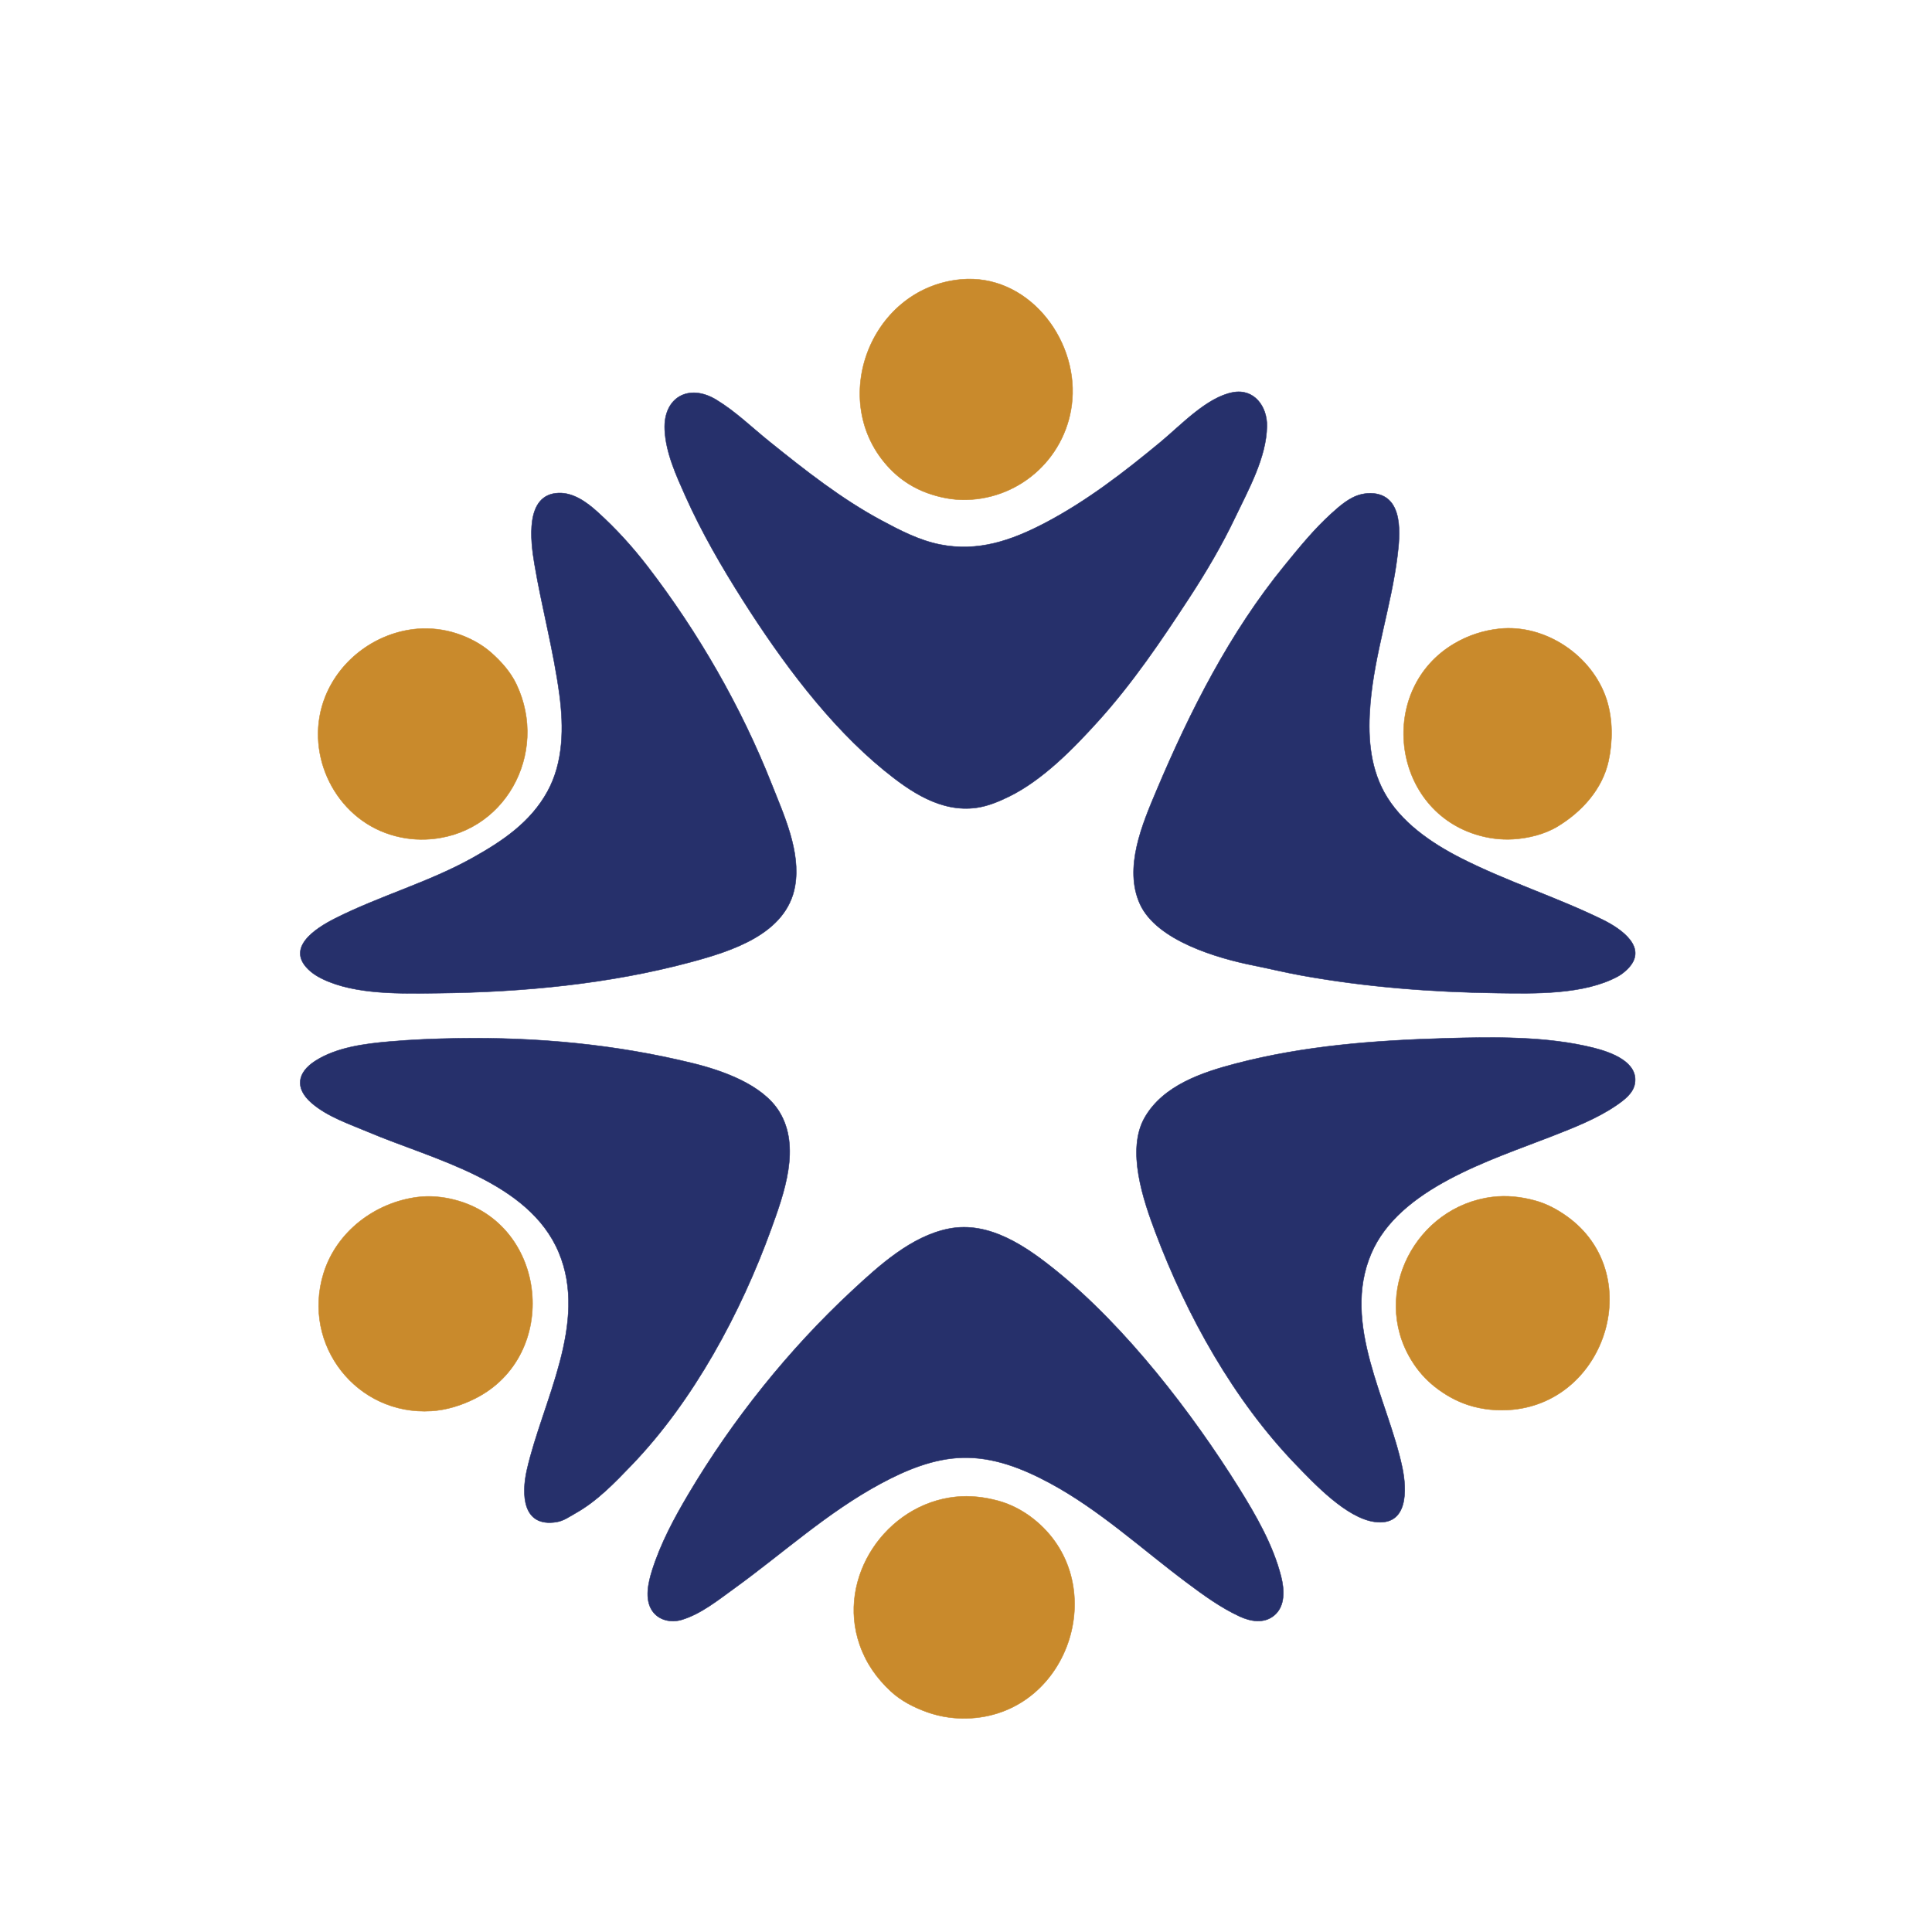
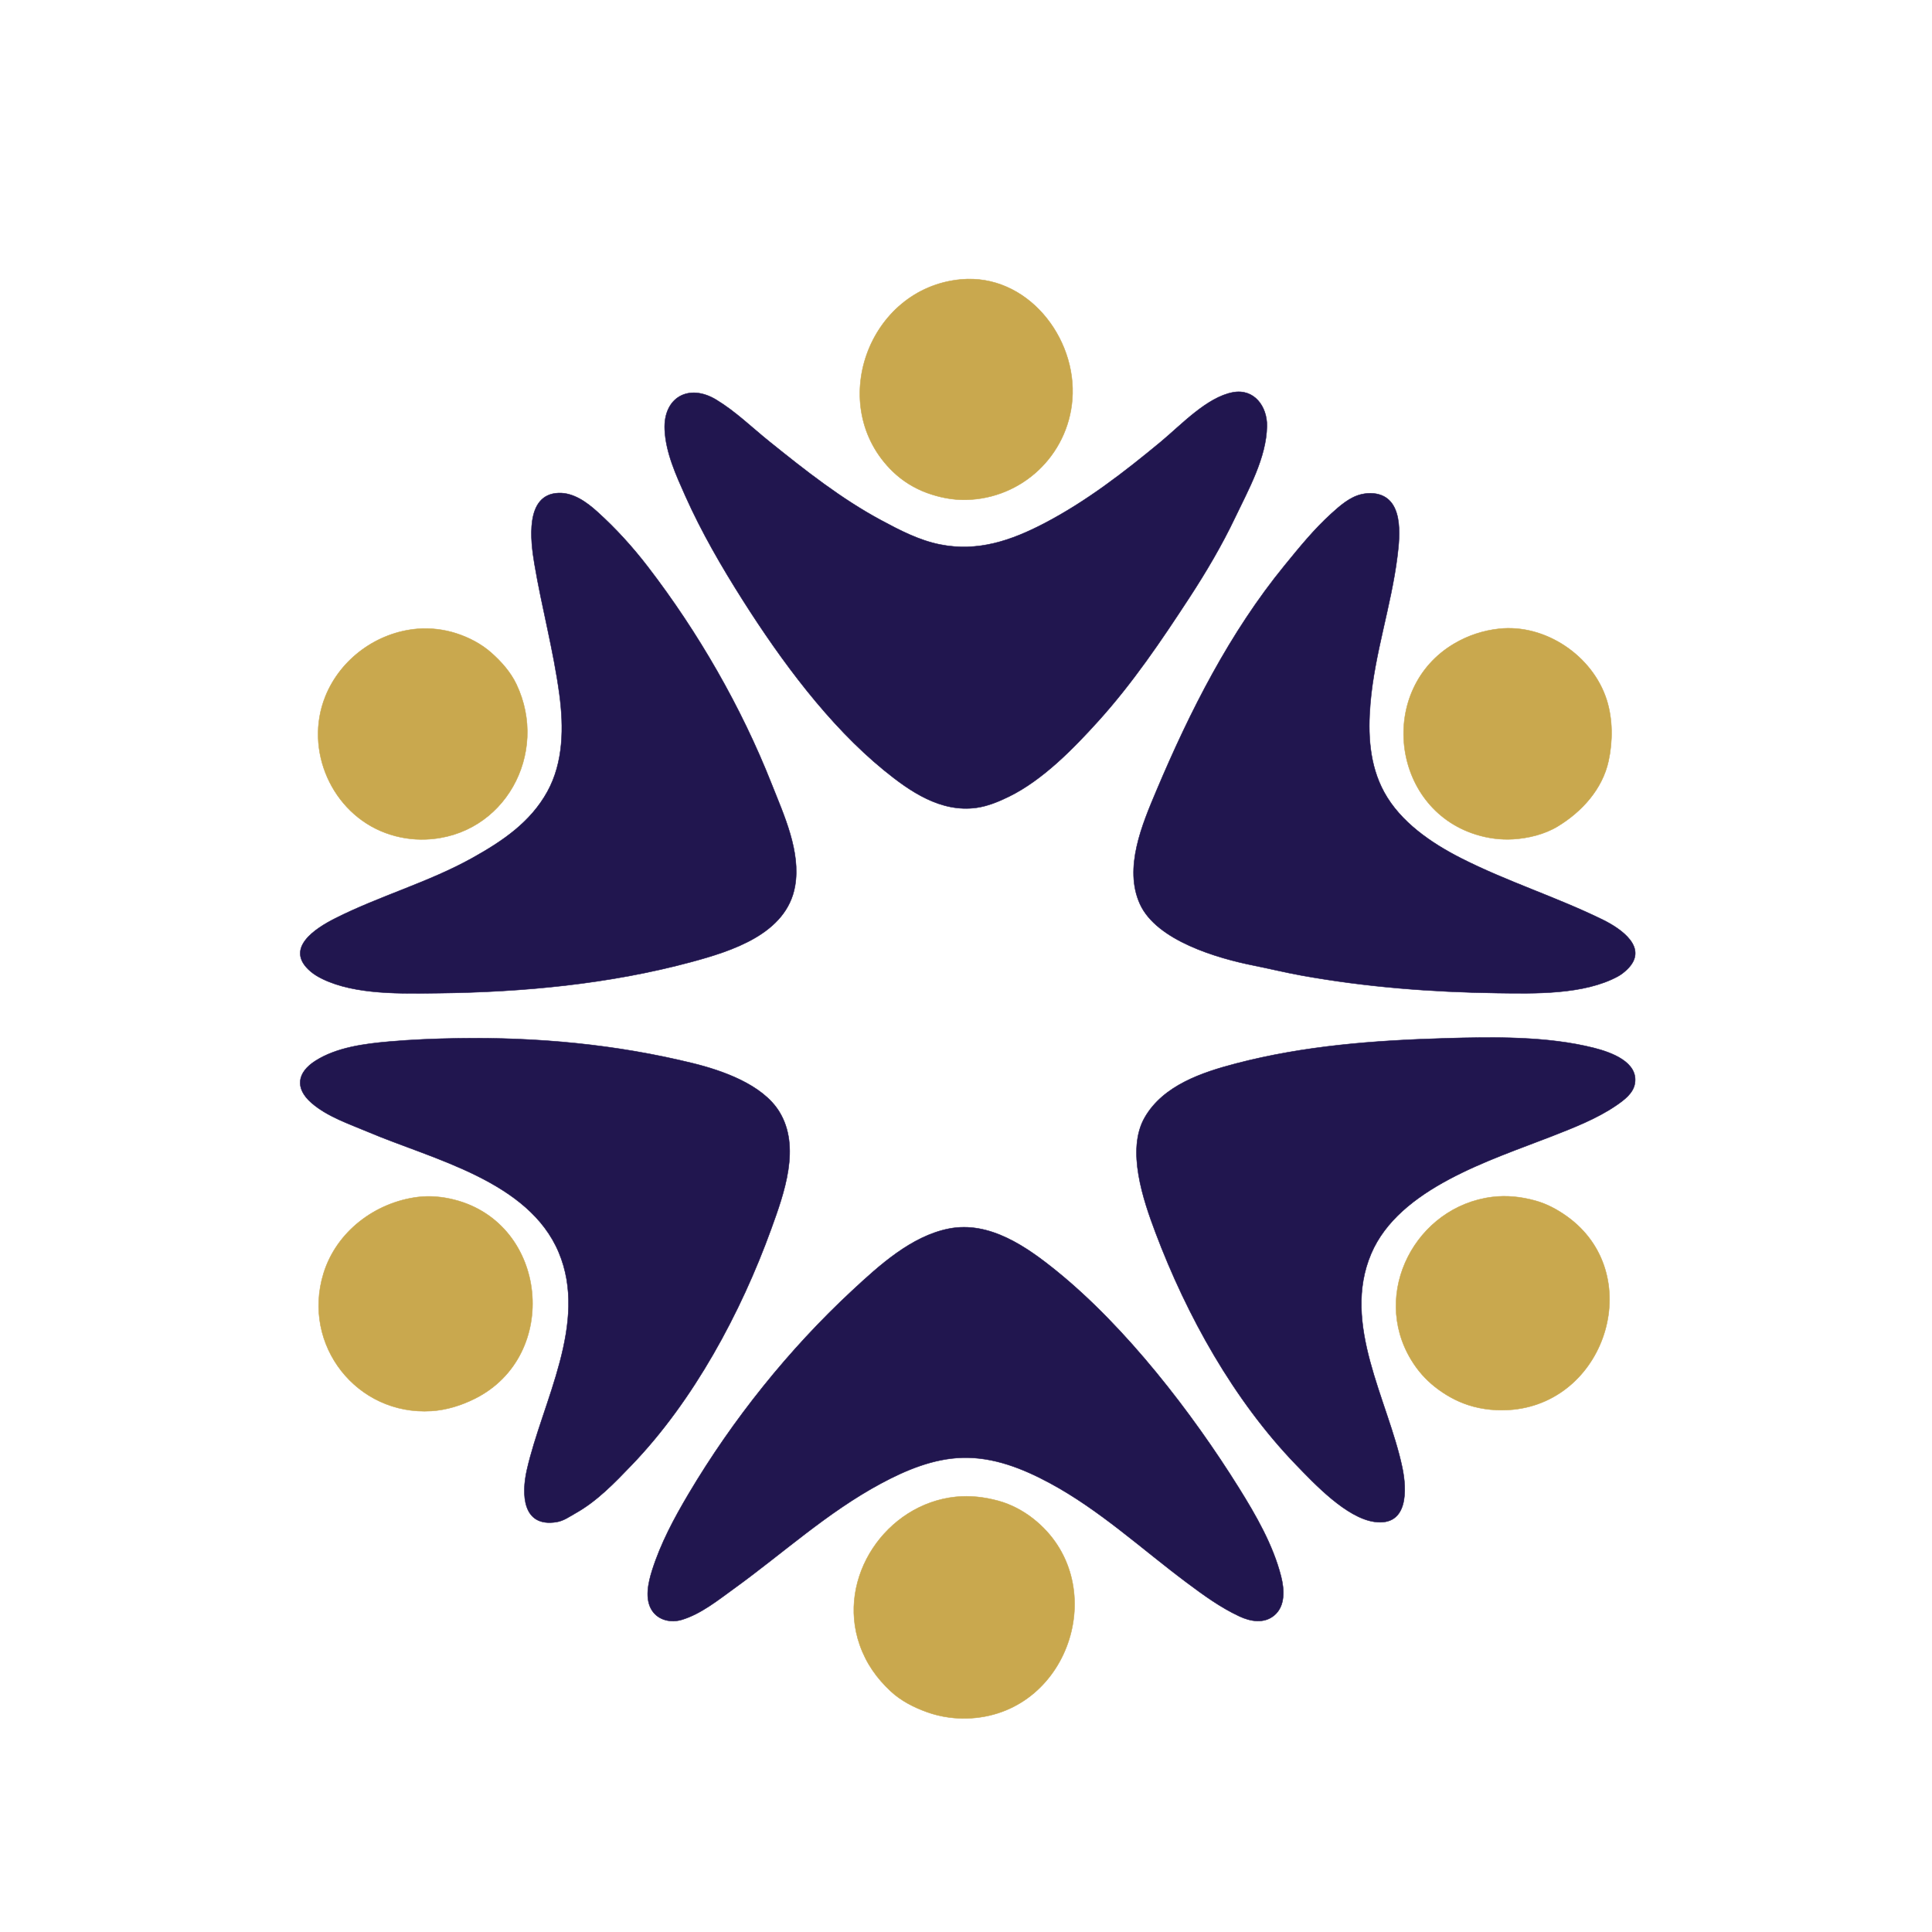
<svg xmlns="http://www.w3.org/2000/svg" viewBox="0 0 1095 1095" width="1095" height="1095">
-   <path d="M698.75 222.37C710.86 220.09 718.24 230.43 718.06 241.5C717.78 259.43 707.49 277.65 699.96 293.46C692.54 309.03 683.57 324.25 674.15 338.67C658.18 363.11 641.99 387.13 622.35 408.83C608.24 424.42 591 442.07 571.94 451.44C566.18 454.27 559.86 456.9 553.47 457.8C533.22 460.62 515.85 448.66 500.97 436.52C469.63 410.95 442.71 374.37 421.12 340.36C409.03 321.32 397.63 301.68 388.43 281.08C383.18 269.31 377.33 256.57 376.73 243.5C375.9 225.32 390.31 217.11 405.93 226.56C416.97 233.24 426.16 242.31 436.17 250.35C456.33 266.56 476.68 282.66 499.56 294.95C510.06 300.59 520.96 306.25 532.76 308.61C554.25 312.92 573.19 306.37 592.04 296.53C615.78 284.14 637.34 267.45 657.9 250.42C669.25 241.02 683.95 225.15 698.75 222.37ZM316.58 279.44C324.99 279.15 332.52 284.62 338.5 290.01C349.07 299.55 358.53 309.97 367.22 321.28C395.75 358.43 420.07 400.64 437.3 444.25C444.3 461.97 454 482.72 450.59 502.23C445.85 529.35 414.64 539.05 391.63 545.26C345.4 557.72 296.27 562.35 248.5 562.89C228.08 563.12 201.47 563.98 182.69 554.8C180.29 553.63 177.99 552.27 175.96 550.53C160.86 537.58 178.79 526.15 189.99 520.5C215.27 507.74 242.94 500.09 267.74 486.26C284.71 476.79 300.61 466.13 310.22 448.71C319.46 431.98 319.54 411.95 317.06 393.5C313.7 368.55 307.07 344.29 302.89 319.5C300.79 307.01 297.24 280.12 316.58 279.44ZM771.56 280.18C773.84 279.65 776.17 279.43 778.5 279.66C795.77 281.39 793.49 303.42 791.97 315.5C788.47 343.42 779.1 370.37 776.69 398.5C775.2 415.74 776.04 433.5 784.51 448.99C793.8 465.97 811.23 477.84 828.11 486.42C854.16 499.65 882.11 508.4 908.29 521.22C918.68 526.31 934.93 537.3 922.07 549.57C920.53 551.04 918.8 552.4 916.92 553.42C897.67 563.84 869.8 563.14 848.5 562.84C811.38 562.32 774.08 559.45 737.53 552.84C728.46 551.2 719.5 549 710.46 547.19C690.02 543.11 655.54 533.12 646.1 512.4C636.78 491.96 647.41 467.12 655.49 447.99C674.44 403.11 697.04 358.47 728.03 320.53C736.5 310.16 744.6 300.12 754.57 291.07C759.38 286.7 765.06 281.69 771.56 280.18ZM259.56 588.48C304.49 587.78 349.14 591.92 392.74 602.64C409.35 606.73 432.06 614.62 441.58 629.92C454.03 649.93 444.4 676.35 437.09 696.54C419.94 743.91 393.1 793.9 357.93 830.44C348.28 840.47 338.44 850.78 326.18 857.65C322.64 859.64 319.47 862 315.34 862.66C295.95 865.73 295.55 846.71 298.6 833.22C307.4 794.31 333.59 749.88 316.67 709.77C299.59 669.25 245.5 657.17 208.82 641.62C197.96 637.02 185.49 632.92 176.47 625.03C166.99 616.72 168.46 607.82 178.74 601.27C190.81 593.57 206.54 591.58 220.52 590.34C233.49 589.2 246.54 588.69 259.56 588.48ZM818.77 588.49C846.07 587.68 876.95 587.21 903.52 593.97C912.79 596.33 928.76 601.83 926.57 614.22C925.59 619.75 920.37 623.56 916.04 626.53C905.12 634.02 891.78 639.19 879.5 644C844.76 657.58 792.94 673.41 777.13 710.58C760.18 750.39 786.64 793.37 794.74 831.59C797.41 844.2 798.33 865.31 778.9 862.51C763.11 860.24 745.12 841.13 734.44 830.06C699.23 793.52 672.68 745.76 654.89 698.54C647.98 680.19 638.22 651.72 648.82 633.32C659.3 615.13 681.3 607.8 700.44 602.79C739.25 592.65 778.79 589.68 818.77 588.49ZM537.76 696.39C560.82 691.82 582.05 706.76 598.99 720.5C638.24 752.33 675.49 800.56 702.17 843.32C711.8 858.76 721.57 875.71 726.07 893.49C727.93 900.84 728.59 910.27 722.14 915.6C716.35 920.38 708.72 919.01 702.44 916.07C691.63 911.02 682.13 904.08 672.59 896.95C646.97 877.82 623.26 855.77 594.95 840.53C579.71 832.33 563.12 825.72 545.5 826.19C529.15 826.62 513.52 833.15 499.3 840.79C468.9 857.13 443.72 880.34 415.92 900.44C406.92 906.95 397.27 914.74 386.49 918.01C380.41 919.86 373.31 918.43 369.61 912.87C365.27 906.36 367.41 897 369.57 890.13C374.43 874.74 382.04 860.56 390.24 846.73C415.2 804.64 447.12 764.75 482.97 731.47C498.35 717.2 516.51 700.6 537.76 696.39Z" fill="#26306B" fill-rule="evenodd" stroke="#26306B" stroke-width="0.25" stroke-linejoin="round" />
-   <path d="M544.59 158.37C581.93 154.9 610.56 191.22 607.74 226.5C605.2 258.16 579.2 282.6 547.5 283.27C539.93 283.43 532.35 281.9 525.25 279.3C518.19 276.71 511.54 272.59 506.12 267.37C467.78 230.43 491.91 163.28 544.59 158.37ZM236.61 356.41C243.86 355.8 251.61 356.73 258.52 358.95C265.75 361.28 272.79 364.93 278.5 370C284.16 375.03 289.39 380.91 292.67 387.79C311.39 427.06 285.86 473.94 241.5 475.73C233.62 476.05 225.88 474.8 218.48 472.07C188.15 460.86 172.23 425.09 184.37 394.8C192.95 373.39 213.7 358.31 236.61 356.41ZM849.6 356.37C875.84 353.49 902.73 371.66 910.66 396.77C914.1 407.67 914.1 420.22 911.67 431.32C908.17 447.33 896.5 460.1 882.86 468.37C875.42 472.88 866.1 475.13 857.49 475.64C850.38 476.05 843.3 475.09 836.51 472.97C788.16 457.86 780.66 390.41 824.27 364.75C832.06 360.16 840.62 357.36 849.6 356.37ZM236.8 678.45C243.63 677.59 250.84 678.28 257.5 679.98C310.62 693.5 317.82 768.34 269.2 792.69C261.53 796.53 253.12 799.18 244.5 799.72C202.25 802.37 170.87 762.33 183.36 721.76C190.67 698.02 212.62 681.49 236.8 678.45ZM845.73 678.42C853.95 677.39 862.12 678.29 870.06 680.47C876.62 682.26 882.6 685.48 888.1 689.42C932.82 721.44 911.19 793.57 857.5 798.92C849.11 799.75 840.27 798.96 832.23 796.35C825.33 794.11 819.05 790.56 813.37 786.1C807.86 781.76 803.44 776.69 799.81 770.7C776.78 732.74 802.57 683.81 845.73 678.42ZM541.61 848.38C549.79 847.53 557.87 848.48 565.78 850.62C572.96 852.57 579.86 856.23 585.69 860.84C630.18 895.98 607.02 970.19 550.5 973.82C541.95 974.37 533.31 973.22 525.25 970.31C517.92 967.66 510.63 963.96 504.89 958.61C496.87 951.16 490.92 942.71 487.27 932.29C473.91 894.16 502.19 852.49 541.61 848.38Z" fill="#C98A2C" fill-rule="evenodd" stroke="#C98A2C" stroke-width="0.25" stroke-linejoin="round" />
+   <path d="M698.75 222.37C710.86 220.09 718.24 230.43 718.06 241.5C717.78 259.43 707.49 277.65 699.96 293.46C692.54 309.03 683.57 324.25 674.15 338.67C658.18 363.11 641.99 387.13 622.35 408.83C608.24 424.42 591 442.07 571.94 451.44C566.18 454.27 559.86 456.9 553.47 457.8C533.22 460.62 515.85 448.66 500.97 436.52C469.63 410.95 442.71 374.37 421.12 340.36C409.03 321.32 397.63 301.68 388.43 281.08C383.18 269.31 377.33 256.57 376.73 243.5C375.9 225.32 390.31 217.11 405.93 226.56C416.97 233.24 426.16 242.31 436.17 250.35C456.33 266.56 476.68 282.66 499.56 294.95C510.06 300.59 520.96 306.25 532.76 308.61C554.25 312.92 573.19 306.37 592.04 296.53C615.78 284.14 637.34 267.45 657.9 250.42C669.25 241.02 683.95 225.15 698.75 222.37ZM316.58 279.44C324.99 279.15 332.52 284.62 338.5 290.01C349.07 299.55 358.53 309.97 367.22 321.28C395.75 358.43 420.07 400.64 437.3 444.25C444.3 461.97 454 482.72 450.59 502.23C445.85 529.35 414.64 539.05 391.63 545.26C345.4 557.72 296.27 562.35 248.5 562.89C228.08 563.12 201.47 563.98 182.69 554.8C180.29 553.63 177.99 552.27 175.96 550.53C160.86 537.58 178.79 526.15 189.99 520.5C215.27 507.74 242.94 500.09 267.74 486.26C284.71 476.79 300.61 466.13 310.22 448.71C319.46 431.98 319.54 411.95 317.06 393.5C313.7 368.55 307.07 344.29 302.89 319.5C300.79 307.01 297.24 280.12 316.58 279.44ZM771.56 280.18C773.84 279.65 776.17 279.43 778.5 279.66C795.77 281.39 793.49 303.42 791.97 315.5C788.47 343.42 779.1 370.37 776.69 398.5C775.2 415.74 776.04 433.5 784.51 448.99C793.8 465.97 811.23 477.84 828.11 486.42C854.16 499.65 882.11 508.4 908.29 521.22C918.68 526.31 934.93 537.3 922.07 549.57C920.53 551.04 918.8 552.4 916.92 553.42C897.67 563.84 869.8 563.14 848.5 562.84C811.38 562.32 774.08 559.45 737.53 552.84C728.46 551.2 719.5 549 710.46 547.19C690.02 543.11 655.54 533.12 646.1 512.4C636.78 491.96 647.41 467.12 655.49 447.99C674.44 403.11 697.04 358.47 728.03 320.53C736.5 310.16 744.6 300.12 754.57 291.07C759.38 286.7 765.06 281.69 771.56 280.18ZM259.56 588.48C304.49 587.78 349.14 591.92 392.74 602.64C409.35 606.73 432.06 614.62 441.58 629.92C454.03 649.93 444.4 676.35 437.09 696.54C419.94 743.91 393.1 793.9 357.93 830.44C348.28 840.47 338.44 850.78 326.18 857.65C322.64 859.64 319.47 862 315.34 862.66C295.95 865.73 295.55 846.71 298.6 833.22C307.4 794.31 333.59 749.88 316.67 709.77C299.59 669.25 245.5 657.17 208.82 641.62C197.96 637.02 185.49 632.92 176.47 625.03C166.99 616.72 168.46 607.82 178.74 601.27C190.81 593.57 206.54 591.58 220.52 590.34C233.49 589.2 246.54 588.69 259.56 588.48ZM818.77 588.49C846.07 587.68 876.95 587.21 903.52 593.97C912.79 596.33 928.76 601.83 926.57 614.22C925.59 619.75 920.37 623.56 916.04 626.53C905.12 634.02 891.78 639.19 879.5 644C844.76 657.58 792.94 673.41 777.13 710.58C760.18 750.39 786.64 793.37 794.74 831.59C797.41 844.2 798.33 865.31 778.9 862.51C763.11 860.24 745.12 841.13 734.44 830.06C699.23 793.52 672.68 745.76 654.89 698.54C647.98 680.19 638.22 651.72 648.82 633.32C659.3 615.13 681.3 607.8 700.44 602.79C739.25 592.65 778.79 589.68 818.77 588.49ZM537.76 696.39C560.82 691.82 582.05 706.76 598.99 720.5C638.24 752.33 675.49 800.56 702.17 843.32C711.8 858.76 721.57 875.71 726.07 893.49C727.93 900.84 728.59 910.27 722.14 915.6C716.35 920.38 708.72 919.01 702.44 916.07C691.63 911.02 682.13 904.08 672.59 896.95C646.97 877.82 623.26 855.77 594.95 840.53C579.71 832.33 563.12 825.72 545.5 826.19C529.15 826.62 513.52 833.15 499.3 840.79C468.9 857.13 443.72 880.34 415.92 900.44C406.92 906.95 397.27 914.74 386.49 918.01C380.41 919.86 373.31 918.43 369.61 912.87C365.27 906.36 367.41 897 369.57 890.13C374.43 874.74 382.04 860.56 390.24 846.73C415.2 804.64 447.12 764.75 482.97 731.47C498.35 717.2 516.51 700.6 537.76 696.39Z" fill="#21164F" fill-rule="evenodd" stroke="#21164F" stroke-width="0.25" stroke-linejoin="round" />
+   <path d="M544.59 158.37C581.93 154.9 610.56 191.22 607.74 226.5C605.2 258.16 579.2 282.6 547.5 283.27C539.93 283.43 532.35 281.9 525.25 279.3C518.19 276.71 511.54 272.59 506.12 267.37C467.78 230.43 491.91 163.28 544.59 158.37ZM236.61 356.41C243.86 355.8 251.61 356.73 258.52 358.95C265.75 361.28 272.79 364.93 278.5 370C284.16 375.03 289.39 380.91 292.67 387.79C311.39 427.06 285.86 473.94 241.5 475.73C233.62 476.05 225.88 474.8 218.48 472.07C188.15 460.86 172.23 425.09 184.37 394.8C192.95 373.39 213.7 358.31 236.61 356.41ZM849.6 356.37C875.84 353.49 902.73 371.66 910.66 396.77C914.1 407.67 914.1 420.22 911.67 431.32C908.17 447.33 896.5 460.1 882.86 468.37C875.42 472.88 866.1 475.13 857.49 475.64C850.38 476.05 843.3 475.09 836.51 472.97C788.16 457.86 780.66 390.41 824.27 364.75C832.06 360.16 840.62 357.36 849.6 356.37ZM236.8 678.45C243.63 677.59 250.84 678.28 257.5 679.98C310.62 693.5 317.82 768.34 269.2 792.69C261.53 796.53 253.12 799.18 244.5 799.72C202.25 802.37 170.87 762.33 183.36 721.76C190.67 698.02 212.62 681.49 236.8 678.45ZM845.73 678.42C853.95 677.39 862.12 678.29 870.06 680.47C876.62 682.26 882.6 685.48 888.1 689.42C932.82 721.44 911.19 793.57 857.5 798.92C849.11 799.75 840.27 798.96 832.23 796.35C825.33 794.11 819.05 790.56 813.37 786.1C807.86 781.76 803.44 776.69 799.81 770.7C776.78 732.74 802.57 683.81 845.73 678.42ZM541.61 848.38C549.79 847.53 557.87 848.48 565.78 850.62C572.96 852.57 579.86 856.23 585.69 860.84C630.18 895.98 607.02 970.19 550.5 973.82C541.95 974.37 533.31 973.22 525.25 970.31C517.92 967.66 510.63 963.96 504.89 958.61C496.87 951.16 490.92 942.71 487.27 932.29C473.91 894.16 502.19 852.49 541.61 848.38Z" fill="#C9A84E" fill-rule="evenodd" stroke="#C9A84E" stroke-width="0.25" stroke-linejoin="round" />
</svg>
